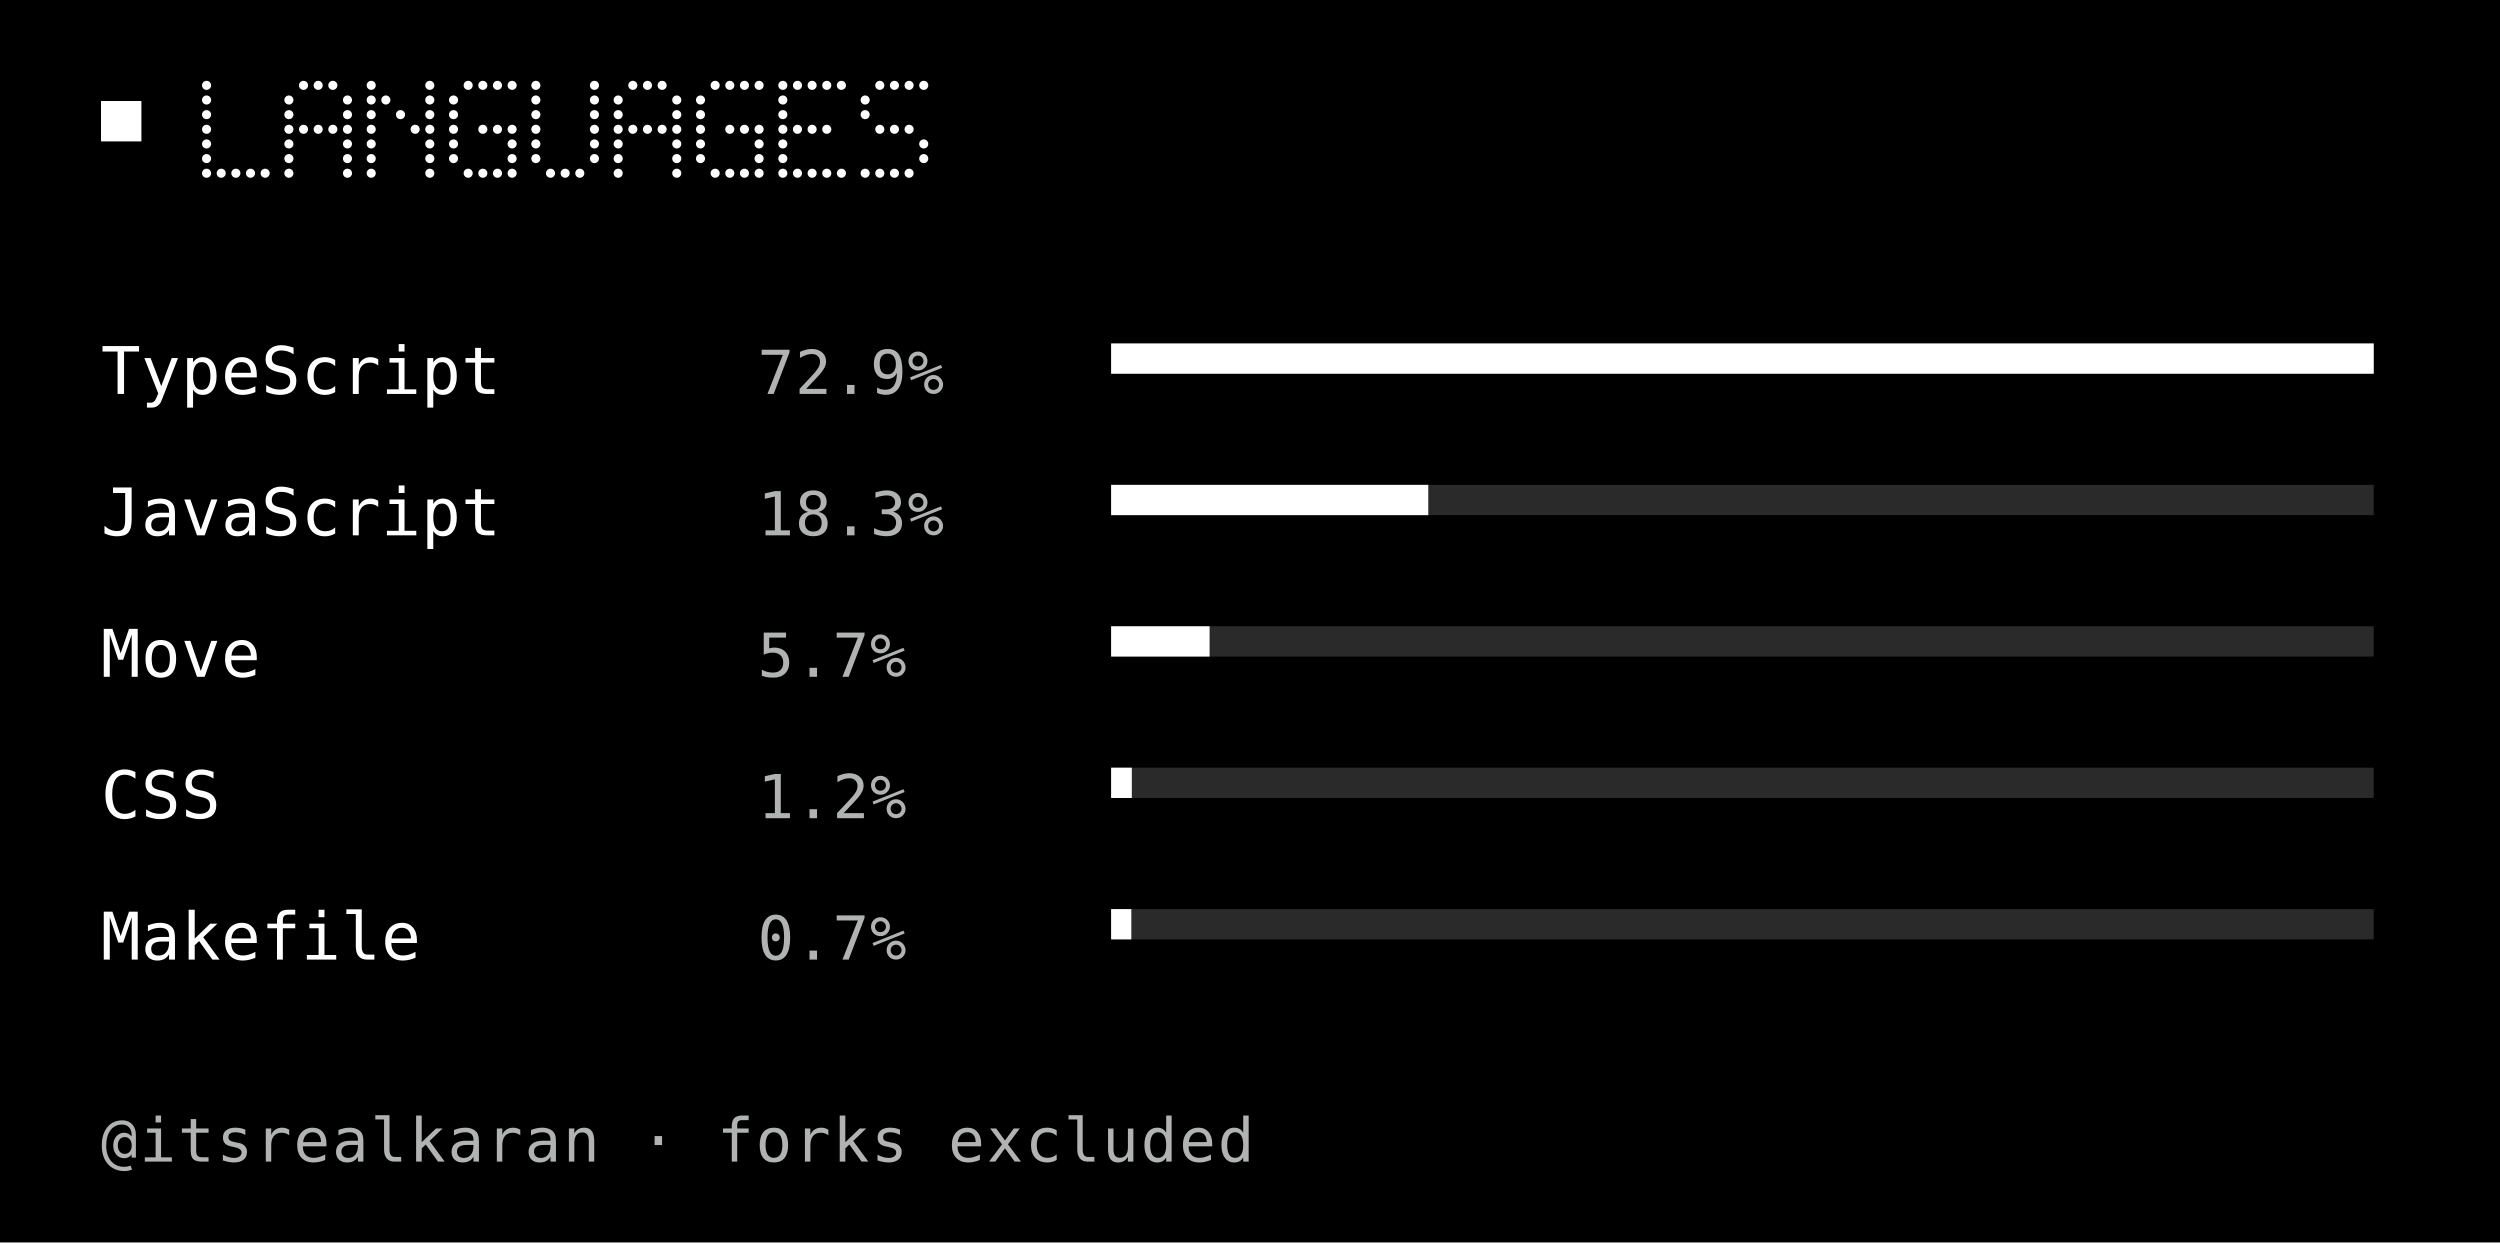
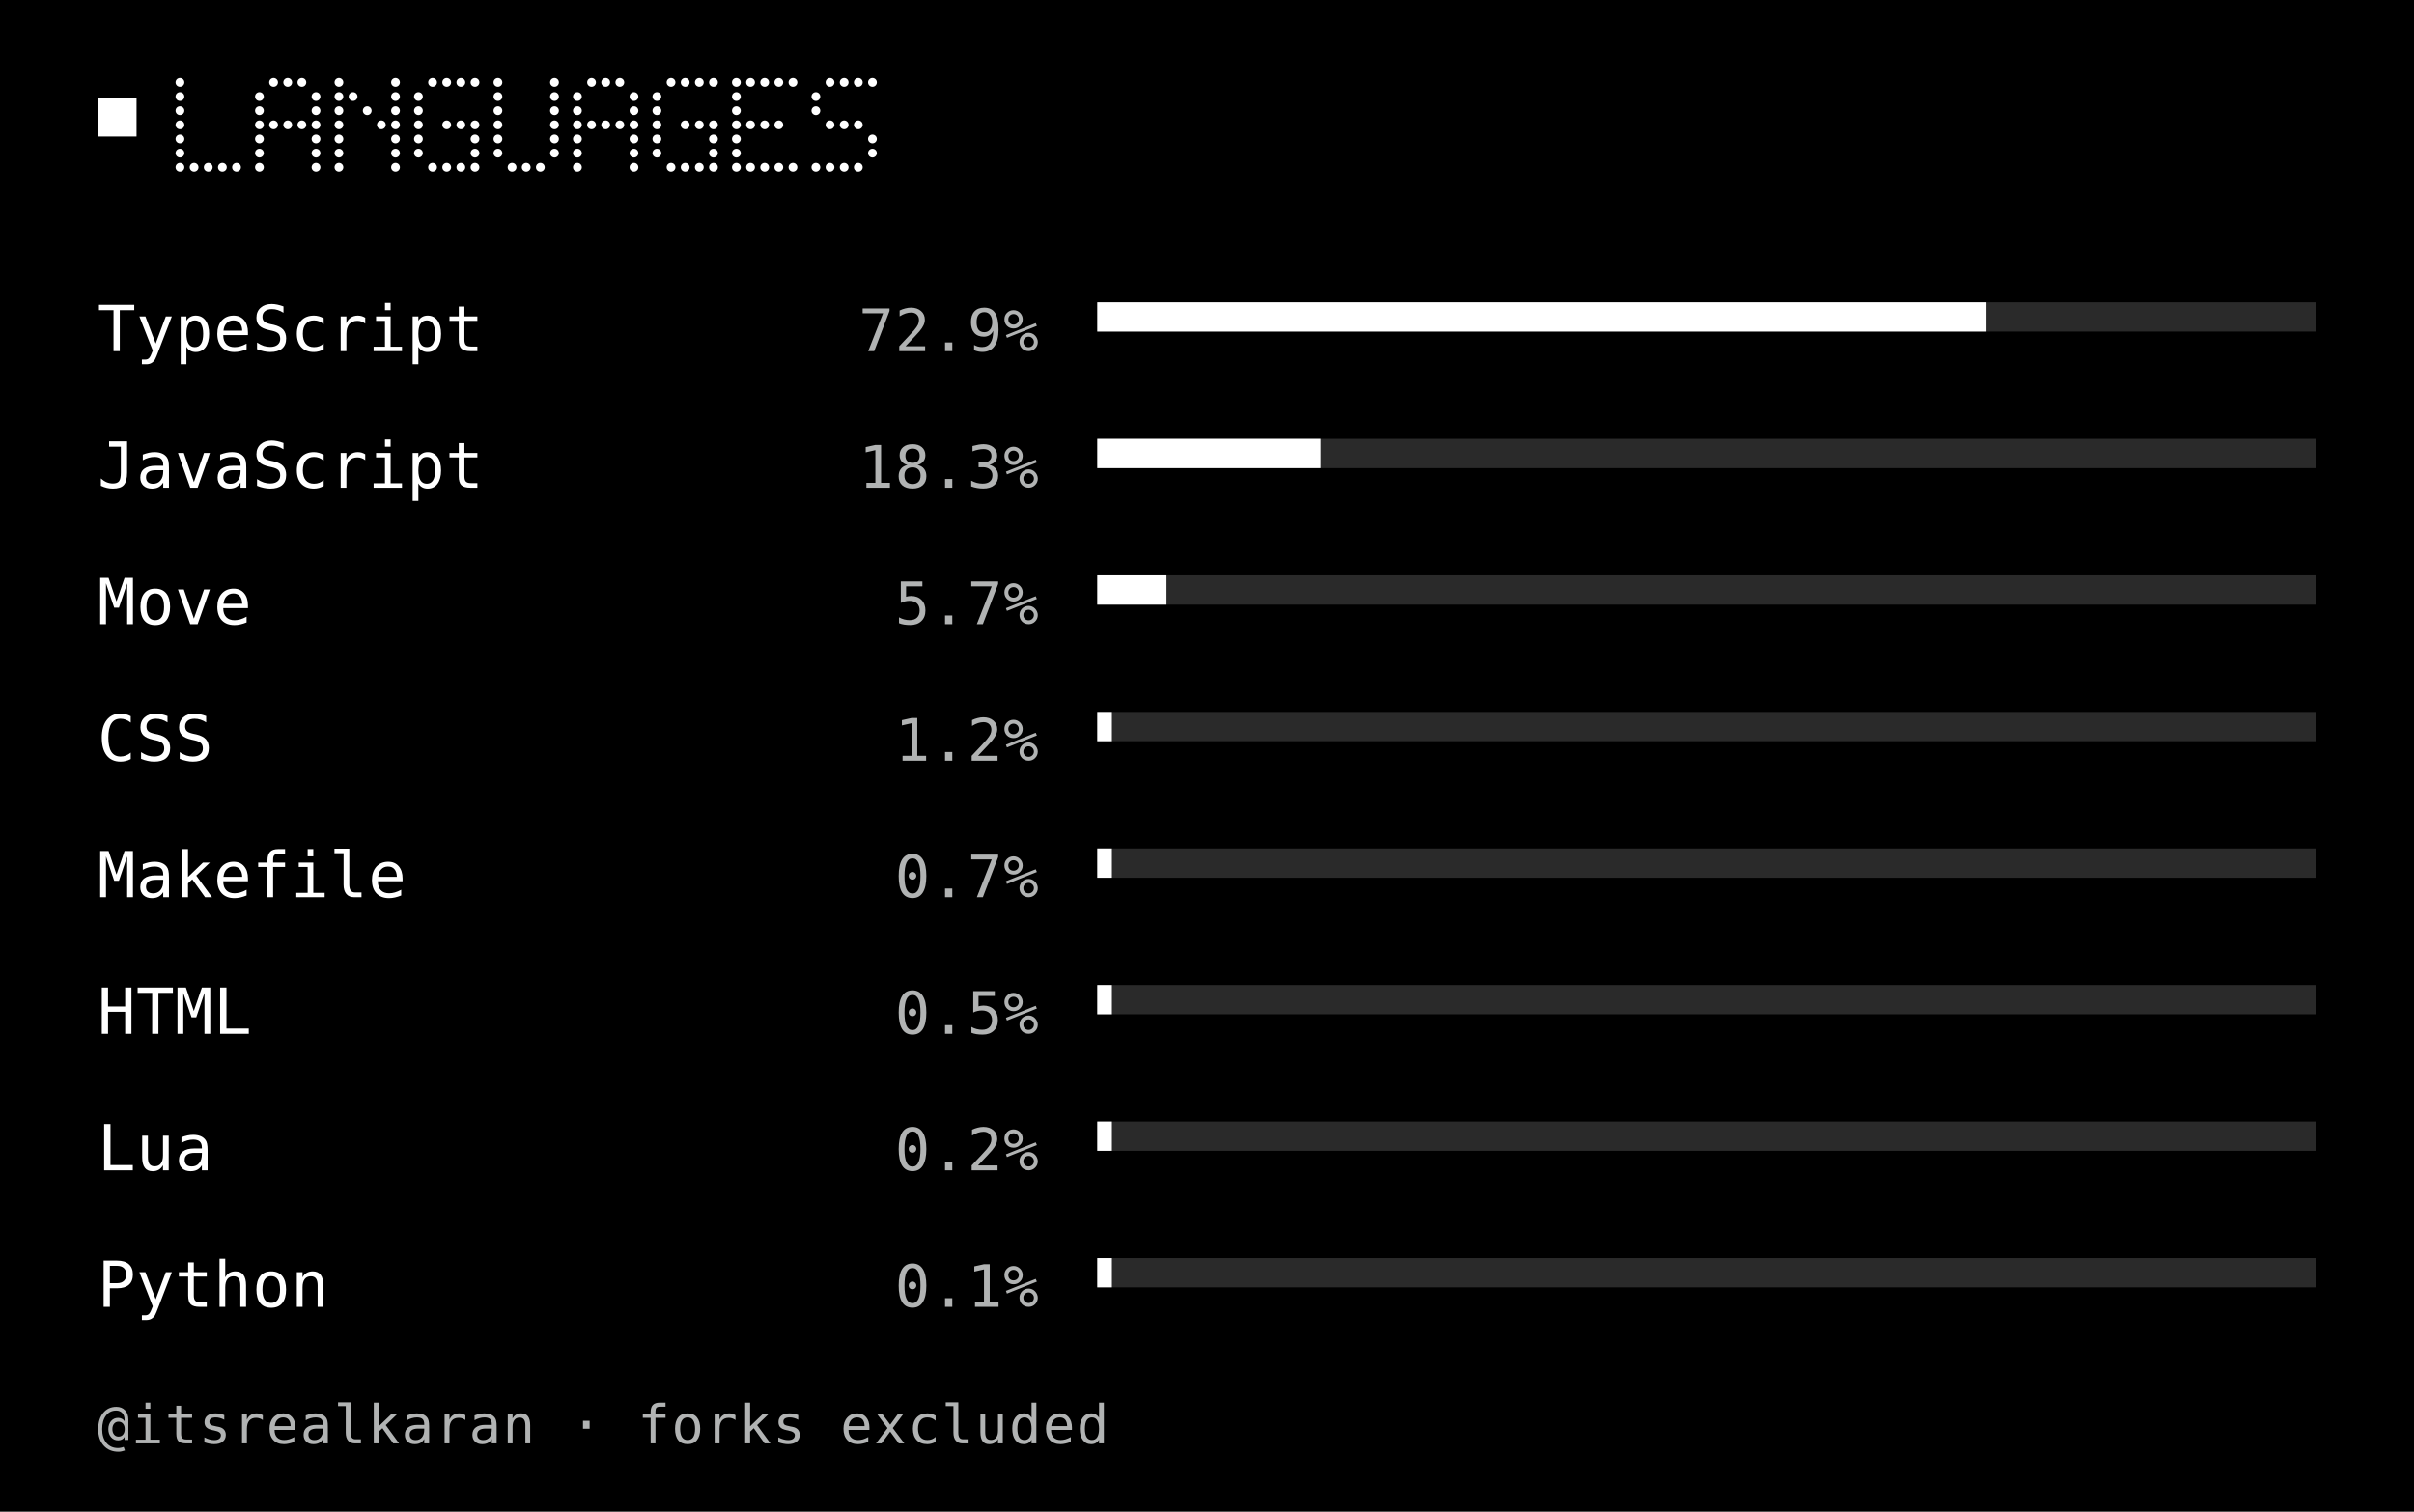
- <svg xmlns="http://www.w3.org/2000/svg" width="495" height="246" viewBox="0 0 495 246" role="img">
-   <rect width="495" height="246" fill="#000000" />
+ <svg xmlns="http://www.w3.org/2000/svg" width="495" height="310" viewBox="0 0 495 310" role="img">
+   <rect width="495" height="310" fill="#000000" />
  <rect x="20" y="20" width="8" height="8" fill="#FFFFFF" />
-   <circle cx="40.9" cy="16.9" r="0.90" fill="#FFFFFF" />
-   <circle cx="40.9" cy="19.8" r="0.90" fill="#FFFFFF" />
-   <circle cx="40.9" cy="22.7" r="0.90" fill="#FFFFFF" />
-   <circle cx="40.9" cy="25.6" r="0.90" fill="#FFFFFF" />
-   <circle cx="40.9" cy="28.5" r="0.90" fill="#FFFFFF" />
-   <circle cx="40.9" cy="31.4" r="0.90" fill="#FFFFFF" />
-   <circle cx="40.9" cy="34.3" r="0.90" fill="#FFFFFF" />
-   <circle cx="43.8" cy="34.3" r="0.90" fill="#FFFFFF" />
-   <circle cx="46.7" cy="34.3" r="0.90" fill="#FFFFFF" />
-   <circle cx="49.6" cy="34.3" r="0.90" fill="#FFFFFF" />
-   <circle cx="52.5" cy="34.3" r="0.90" fill="#FFFFFF" />
-   <circle cx="60.1" cy="16.9" r="0.90" fill="#FFFFFF" />
-   <circle cx="63.0" cy="16.9" r="0.90" fill="#FFFFFF" />
-   <circle cx="65.9" cy="16.9" r="0.90" fill="#FFFFFF" />
-   <circle cx="57.2" cy="19.8" r="0.90" fill="#FFFFFF" />
-   <circle cx="68.8" cy="19.8" r="0.90" fill="#FFFFFF" />
-   <circle cx="57.2" cy="22.7" r="0.90" fill="#FFFFFF" />
-   <circle cx="68.8" cy="22.7" r="0.90" fill="#FFFFFF" />
-   <circle cx="57.2" cy="25.6" r="0.90" fill="#FFFFFF" />
-   <circle cx="60.1" cy="25.6" r="0.90" fill="#FFFFFF" />
-   <circle cx="63.0" cy="25.6" r="0.90" fill="#FFFFFF" />
-   <circle cx="65.9" cy="25.6" r="0.90" fill="#FFFFFF" />
-   <circle cx="68.8" cy="25.6" r="0.90" fill="#FFFFFF" />
-   <circle cx="57.2" cy="28.5" r="0.90" fill="#FFFFFF" />
-   <circle cx="68.8" cy="28.5" r="0.90" fill="#FFFFFF" />
-   <circle cx="57.2" cy="31.4" r="0.90" fill="#FFFFFF" />
-   <circle cx="68.8" cy="31.4" r="0.90" fill="#FFFFFF" />
-   <circle cx="57.2" cy="34.3" r="0.90" fill="#FFFFFF" />
-   <circle cx="68.8" cy="34.3" r="0.90" fill="#FFFFFF" />
-   <circle cx="73.5" cy="16.9" r="0.90" fill="#FFFFFF" />
-   <circle cx="85.1" cy="16.9" r="0.90" fill="#FFFFFF" />
-   <circle cx="73.5" cy="19.8" r="0.90" fill="#FFFFFF" />
-   <circle cx="76.4" cy="19.8" r="0.90" fill="#FFFFFF" />
-   <circle cx="85.1" cy="19.8" r="0.90" fill="#FFFFFF" />
-   <circle cx="73.5" cy="22.7" r="0.90" fill="#FFFFFF" />
-   <circle cx="79.3" cy="22.7" r="0.90" fill="#FFFFFF" />
-   <circle cx="85.1" cy="22.7" r="0.90" fill="#FFFFFF" />
-   <circle cx="73.5" cy="25.6" r="0.90" fill="#FFFFFF" />
-   <circle cx="82.2" cy="25.6" r="0.90" fill="#FFFFFF" />
-   <circle cx="85.1" cy="25.6" r="0.90" fill="#FFFFFF" />
-   <circle cx="73.5" cy="28.5" r="0.90" fill="#FFFFFF" />
-   <circle cx="85.1" cy="28.5" r="0.90" fill="#FFFFFF" />
-   <circle cx="73.5" cy="31.4" r="0.90" fill="#FFFFFF" />
-   <circle cx="85.1" cy="31.4" r="0.90" fill="#FFFFFF" />
-   <circle cx="73.5" cy="34.3" r="0.90" fill="#FFFFFF" />
-   <circle cx="85.1" cy="34.3" r="0.90" fill="#FFFFFF" />
-   <circle cx="92.7" cy="16.9" r="0.90" fill="#FFFFFF" />
-   <circle cx="95.6" cy="16.9" r="0.90" fill="#FFFFFF" />
-   <circle cx="98.5" cy="16.9" r="0.90" fill="#FFFFFF" />
-   <circle cx="101.4" cy="16.9" r="0.90" fill="#FFFFFF" />
-   <circle cx="89.8" cy="19.8" r="0.90" fill="#FFFFFF" />
-   <circle cx="89.8" cy="22.7" r="0.90" fill="#FFFFFF" />
-   <circle cx="89.8" cy="25.6" r="0.90" fill="#FFFFFF" />
-   <circle cx="95.6" cy="25.6" r="0.90" fill="#FFFFFF" />
-   <circle cx="98.5" cy="25.6" r="0.90" fill="#FFFFFF" />
-   <circle cx="101.4" cy="25.6" r="0.90" fill="#FFFFFF" />
-   <circle cx="89.8" cy="28.5" r="0.90" fill="#FFFFFF" />
-   <circle cx="101.4" cy="28.5" r="0.90" fill="#FFFFFF" />
-   <circle cx="89.8" cy="31.4" r="0.90" fill="#FFFFFF" />
-   <circle cx="101.4" cy="31.4" r="0.90" fill="#FFFFFF" />
-   <circle cx="92.7" cy="34.3" r="0.90" fill="#FFFFFF" />
-   <circle cx="95.6" cy="34.3" r="0.90" fill="#FFFFFF" />
-   <circle cx="98.5" cy="34.3" r="0.90" fill="#FFFFFF" />
-   <circle cx="101.4" cy="34.3" r="0.90" fill="#FFFFFF" />
-   <circle cx="106.1" cy="16.9" r="0.90" fill="#FFFFFF" />
-   <circle cx="117.7" cy="16.9" r="0.90" fill="#FFFFFF" />
-   <circle cx="106.1" cy="19.8" r="0.90" fill="#FFFFFF" />
-   <circle cx="117.7" cy="19.8" r="0.90" fill="#FFFFFF" />
-   <circle cx="106.1" cy="22.7" r="0.90" fill="#FFFFFF" />
-   <circle cx="117.7" cy="22.7" r="0.90" fill="#FFFFFF" />
-   <circle cx="106.1" cy="25.6" r="0.90" fill="#FFFFFF" />
-   <circle cx="117.7" cy="25.6" r="0.90" fill="#FFFFFF" />
-   <circle cx="106.1" cy="28.5" r="0.90" fill="#FFFFFF" />
-   <circle cx="117.7" cy="28.5" r="0.90" fill="#FFFFFF" />
-   <circle cx="106.1" cy="31.4" r="0.90" fill="#FFFFFF" />
-   <circle cx="117.7" cy="31.4" r="0.90" fill="#FFFFFF" />
-   <circle cx="109.0" cy="34.3" r="0.90" fill="#FFFFFF" />
-   <circle cx="111.9" cy="34.3" r="0.90" fill="#FFFFFF" />
-   <circle cx="114.8" cy="34.3" r="0.90" fill="#FFFFFF" />
-   <circle cx="125.3" cy="16.9" r="0.90" fill="#FFFFFF" />
-   <circle cx="128.2" cy="16.9" r="0.90" fill="#FFFFFF" />
-   <circle cx="131.1" cy="16.9" r="0.90" fill="#FFFFFF" />
-   <circle cx="122.4" cy="19.8" r="0.90" fill="#FFFFFF" />
-   <circle cx="134.0" cy="19.8" r="0.90" fill="#FFFFFF" />
-   <circle cx="122.4" cy="22.7" r="0.90" fill="#FFFFFF" />
-   <circle cx="134.0" cy="22.7" r="0.90" fill="#FFFFFF" />
-   <circle cx="122.4" cy="25.6" r="0.90" fill="#FFFFFF" />
-   <circle cx="125.3" cy="25.6" r="0.90" fill="#FFFFFF" />
-   <circle cx="128.2" cy="25.6" r="0.90" fill="#FFFFFF" />
-   <circle cx="131.1" cy="25.6" r="0.90" fill="#FFFFFF" />
-   <circle cx="134.0" cy="25.6" r="0.90" fill="#FFFFFF" />
-   <circle cx="122.4" cy="28.5" r="0.90" fill="#FFFFFF" />
-   <circle cx="134.0" cy="28.5" r="0.90" fill="#FFFFFF" />
-   <circle cx="122.4" cy="31.4" r="0.90" fill="#FFFFFF" />
-   <circle cx="134.0" cy="31.4" r="0.90" fill="#FFFFFF" />
-   <circle cx="122.4" cy="34.3" r="0.90" fill="#FFFFFF" />
-   <circle cx="134.0" cy="34.3" r="0.90" fill="#FFFFFF" />
-   <circle cx="141.6" cy="16.9" r="0.90" fill="#FFFFFF" />
-   <circle cx="144.5" cy="16.9" r="0.90" fill="#FFFFFF" />
-   <circle cx="147.4" cy="16.9" r="0.90" fill="#FFFFFF" />
-   <circle cx="150.3" cy="16.9" r="0.90" fill="#FFFFFF" />
-   <circle cx="138.7" cy="19.8" r="0.90" fill="#FFFFFF" />
-   <circle cx="138.7" cy="22.7" r="0.90" fill="#FFFFFF" />
-   <circle cx="138.7" cy="25.6" r="0.90" fill="#FFFFFF" />
-   <circle cx="144.5" cy="25.6" r="0.90" fill="#FFFFFF" />
-   <circle cx="147.4" cy="25.6" r="0.90" fill="#FFFFFF" />
-   <circle cx="150.3" cy="25.6" r="0.90" fill="#FFFFFF" />
-   <circle cx="138.7" cy="28.5" r="0.90" fill="#FFFFFF" />
-   <circle cx="150.3" cy="28.5" r="0.90" fill="#FFFFFF" />
-   <circle cx="138.7" cy="31.4" r="0.90" fill="#FFFFFF" />
-   <circle cx="150.3" cy="31.4" r="0.90" fill="#FFFFFF" />
-   <circle cx="141.6" cy="34.3" r="0.90" fill="#FFFFFF" />
-   <circle cx="144.5" cy="34.3" r="0.90" fill="#FFFFFF" />
-   <circle cx="147.4" cy="34.3" r="0.90" fill="#FFFFFF" />
-   <circle cx="150.3" cy="34.3" r="0.90" fill="#FFFFFF" />
-   <circle cx="155.0" cy="16.9" r="0.90" fill="#FFFFFF" />
-   <circle cx="157.9" cy="16.9" r="0.90" fill="#FFFFFF" />
-   <circle cx="160.8" cy="16.9" r="0.90" fill="#FFFFFF" />
-   <circle cx="163.7" cy="16.9" r="0.90" fill="#FFFFFF" />
-   <circle cx="166.6" cy="16.9" r="0.90" fill="#FFFFFF" />
-   <circle cx="155.0" cy="19.8" r="0.90" fill="#FFFFFF" />
-   <circle cx="155.0" cy="22.7" r="0.90" fill="#FFFFFF" />
-   <circle cx="155.0" cy="25.6" r="0.90" fill="#FFFFFF" />
-   <circle cx="157.9" cy="25.6" r="0.90" fill="#FFFFFF" />
-   <circle cx="160.8" cy="25.6" r="0.90" fill="#FFFFFF" />
-   <circle cx="163.7" cy="25.6" r="0.90" fill="#FFFFFF" />
-   <circle cx="155.0" cy="28.5" r="0.90" fill="#FFFFFF" />
-   <circle cx="155.0" cy="31.4" r="0.90" fill="#FFFFFF" />
-   <circle cx="155.0" cy="34.3" r="0.90" fill="#FFFFFF" />
-   <circle cx="157.9" cy="34.3" r="0.90" fill="#FFFFFF" />
-   <circle cx="160.8" cy="34.3" r="0.90" fill="#FFFFFF" />
-   <circle cx="163.7" cy="34.3" r="0.90" fill="#FFFFFF" />
-   <circle cx="166.6" cy="34.3" r="0.90" fill="#FFFFFF" />
-   <circle cx="174.2" cy="16.9" r="0.90" fill="#FFFFFF" />
-   <circle cx="177.1" cy="16.9" r="0.90" fill="#FFFFFF" />
-   <circle cx="180.0" cy="16.9" r="0.90" fill="#FFFFFF" />
-   <circle cx="182.9" cy="16.9" r="0.90" fill="#FFFFFF" />
-   <circle cx="171.3" cy="19.8" r="0.90" fill="#FFFFFF" />
-   <circle cx="171.3" cy="22.7" r="0.90" fill="#FFFFFF" />
-   <circle cx="174.2" cy="25.6" r="0.90" fill="#FFFFFF" />
-   <circle cx="177.1" cy="25.6" r="0.90" fill="#FFFFFF" />
-   <circle cx="180.0" cy="25.6" r="0.90" fill="#FFFFFF" />
-   <circle cx="182.9" cy="28.5" r="0.90" fill="#FFFFFF" />
-   <circle cx="182.9" cy="31.4" r="0.90" fill="#FFFFFF" />
-   <circle cx="171.3" cy="34.3" r="0.90" fill="#FFFFFF" />
-   <circle cx="174.2" cy="34.3" r="0.90" fill="#FFFFFF" />
-   <circle cx="177.1" cy="34.3" r="0.90" fill="#FFFFFF" />
-   <circle cx="180.0" cy="34.3" r="0.90" fill="#FFFFFF" />
-   <text x="20" y="78" fill="#FFFFFF" font-family="ui-monospace, Geist Mono, monospace" font-size="13" letter-spacing="0.1" dominant-baseline="auto">TypeScript</text>
-   <text x="150" y="78" fill="#B1B3B3" font-family="ui-monospace, Geist Mono, monospace" font-size="12" letter-spacing="0.2" dominant-baseline="auto">72.9%</text>
-   <rect x="220" y="68" width="250" height="6" fill="#2A2A2A" />
-   <rect x="220" y="68" width="250.0" height="6" fill="#FFFFFF" />
-   <text x="20" y="106" fill="#FFFFFF" font-family="ui-monospace, Geist Mono, monospace" font-size="13" letter-spacing="0.1" dominant-baseline="auto">JavaScript</text>
-   <text x="150" y="106" fill="#B1B3B3" font-family="ui-monospace, Geist Mono, monospace" font-size="12" letter-spacing="0.2" dominant-baseline="auto">18.3%</text>
-   <rect x="220" y="96" width="250" height="6" fill="#2A2A2A" />
-   <rect x="220" y="96" width="62.8" height="6" fill="#FFFFFF" />
-   <text x="20" y="134" fill="#FFFFFF" font-family="ui-monospace, Geist Mono, monospace" font-size="13" letter-spacing="0.1" dominant-baseline="auto">Move</text>
-   <text x="150" y="134" fill="#B1B3B3" font-family="ui-monospace, Geist Mono, monospace" font-size="12" letter-spacing="0.2" dominant-baseline="auto">5.7%</text>
-   <rect x="220" y="124" width="250" height="6" fill="#2A2A2A" />
-   <rect x="220" y="124" width="19.5" height="6" fill="#FFFFFF" />
-   <text x="20" y="162" fill="#FFFFFF" font-family="ui-monospace, Geist Mono, monospace" font-size="13" letter-spacing="0.1" dominant-baseline="auto">CSS</text>
-   <text x="150" y="162" fill="#B1B3B3" font-family="ui-monospace, Geist Mono, monospace" font-size="12" letter-spacing="0.2" dominant-baseline="auto">1.2%</text>
-   <rect x="220" y="152" width="250" height="6" fill="#2A2A2A" />
-   <rect x="220" y="152" width="4.1" height="6" fill="#FFFFFF" />
-   <text x="20" y="190" fill="#FFFFFF" font-family="ui-monospace, Geist Mono, monospace" font-size="13" letter-spacing="0.1" dominant-baseline="auto">Makefile</text>
-   <text x="150" y="190" fill="#B1B3B3" font-family="ui-monospace, Geist Mono, monospace" font-size="12" letter-spacing="0.2" dominant-baseline="auto">0.7%</text>
-   <rect x="220" y="180" width="250" height="6" fill="#2A2A2A" />
-   <rect x="220" y="180" width="4.0" height="6" fill="#FFFFFF" />
-   <text x="20" y="230" fill="#B1B3B3" font-family="ui-monospace, Geist Mono, monospace" font-size="12" letter-spacing="0.4" dominant-baseline="auto">@itsrealkaran · forks excluded</text>
+   <circle cx="36.9" cy="16.9" r="0.90" fill="#FFFFFF" />
+   <circle cx="36.9" cy="19.8" r="0.90" fill="#FFFFFF" />
+   <circle cx="36.9" cy="22.7" r="0.90" fill="#FFFFFF" />
+   <circle cx="36.9" cy="25.6" r="0.90" fill="#FFFFFF" />
+   <circle cx="36.9" cy="28.5" r="0.90" fill="#FFFFFF" />
+   <circle cx="36.9" cy="31.4" r="0.90" fill="#FFFFFF" />
+   <circle cx="36.9" cy="34.3" r="0.90" fill="#FFFFFF" />
+   <circle cx="39.8" cy="34.3" r="0.90" fill="#FFFFFF" />
+   <circle cx="42.7" cy="34.3" r="0.90" fill="#FFFFFF" />
+   <circle cx="45.6" cy="34.3" r="0.90" fill="#FFFFFF" />
+   <circle cx="48.5" cy="34.3" r="0.90" fill="#FFFFFF" />
+   <circle cx="56.1" cy="16.9" r="0.90" fill="#FFFFFF" />
+   <circle cx="59.0" cy="16.9" r="0.90" fill="#FFFFFF" />
+   <circle cx="61.9" cy="16.9" r="0.90" fill="#FFFFFF" />
+   <circle cx="53.2" cy="19.8" r="0.90" fill="#FFFFFF" />
+   <circle cx="64.8" cy="19.8" r="0.90" fill="#FFFFFF" />
+   <circle cx="53.2" cy="22.7" r="0.90" fill="#FFFFFF" />
+   <circle cx="64.8" cy="22.7" r="0.90" fill="#FFFFFF" />
+   <circle cx="53.2" cy="25.6" r="0.90" fill="#FFFFFF" />
+   <circle cx="56.1" cy="25.6" r="0.90" fill="#FFFFFF" />
+   <circle cx="59.0" cy="25.6" r="0.90" fill="#FFFFFF" />
+   <circle cx="61.9" cy="25.6" r="0.90" fill="#FFFFFF" />
+   <circle cx="64.8" cy="25.6" r="0.90" fill="#FFFFFF" />
+   <circle cx="53.2" cy="28.5" r="0.90" fill="#FFFFFF" />
+   <circle cx="64.8" cy="28.5" r="0.90" fill="#FFFFFF" />
+   <circle cx="53.2" cy="31.4" r="0.90" fill="#FFFFFF" />
+   <circle cx="64.8" cy="31.4" r="0.90" fill="#FFFFFF" />
+   <circle cx="53.2" cy="34.3" r="0.90" fill="#FFFFFF" />
+   <circle cx="64.8" cy="34.3" r="0.90" fill="#FFFFFF" />
+   <circle cx="69.5" cy="16.9" r="0.90" fill="#FFFFFF" />
+   <circle cx="81.1" cy="16.9" r="0.90" fill="#FFFFFF" />
+   <circle cx="69.5" cy="19.8" r="0.90" fill="#FFFFFF" />
+   <circle cx="72.4" cy="19.8" r="0.90" fill="#FFFFFF" />
+   <circle cx="81.1" cy="19.8" r="0.90" fill="#FFFFFF" />
+   <circle cx="69.5" cy="22.7" r="0.90" fill="#FFFFFF" />
+   <circle cx="75.3" cy="22.7" r="0.90" fill="#FFFFFF" />
+   <circle cx="81.1" cy="22.7" r="0.90" fill="#FFFFFF" />
+   <circle cx="69.5" cy="25.6" r="0.90" fill="#FFFFFF" />
+   <circle cx="78.2" cy="25.6" r="0.90" fill="#FFFFFF" />
+   <circle cx="81.1" cy="25.6" r="0.90" fill="#FFFFFF" />
+   <circle cx="69.5" cy="28.5" r="0.90" fill="#FFFFFF" />
+   <circle cx="81.1" cy="28.5" r="0.90" fill="#FFFFFF" />
+   <circle cx="69.5" cy="31.4" r="0.90" fill="#FFFFFF" />
+   <circle cx="81.1" cy="31.4" r="0.90" fill="#FFFFFF" />
+   <circle cx="69.5" cy="34.3" r="0.90" fill="#FFFFFF" />
+   <circle cx="81.1" cy="34.3" r="0.90" fill="#FFFFFF" />
+   <circle cx="88.7" cy="16.9" r="0.90" fill="#FFFFFF" />
+   <circle cx="91.6" cy="16.9" r="0.90" fill="#FFFFFF" />
+   <circle cx="94.5" cy="16.9" r="0.90" fill="#FFFFFF" />
+   <circle cx="97.4" cy="16.9" r="0.90" fill="#FFFFFF" />
+   <circle cx="85.8" cy="19.8" r="0.90" fill="#FFFFFF" />
+   <circle cx="85.8" cy="22.7" r="0.90" fill="#FFFFFF" />
+   <circle cx="85.8" cy="25.6" r="0.90" fill="#FFFFFF" />
+   <circle cx="91.6" cy="25.6" r="0.90" fill="#FFFFFF" />
+   <circle cx="94.5" cy="25.6" r="0.90" fill="#FFFFFF" />
+   <circle cx="97.4" cy="25.6" r="0.90" fill="#FFFFFF" />
+   <circle cx="85.8" cy="28.5" r="0.90" fill="#FFFFFF" />
+   <circle cx="97.4" cy="28.5" r="0.90" fill="#FFFFFF" />
+   <circle cx="85.8" cy="31.4" r="0.90" fill="#FFFFFF" />
+   <circle cx="97.4" cy="31.4" r="0.90" fill="#FFFFFF" />
+   <circle cx="88.7" cy="34.3" r="0.90" fill="#FFFFFF" />
+   <circle cx="91.6" cy="34.3" r="0.90" fill="#FFFFFF" />
+   <circle cx="94.5" cy="34.3" r="0.90" fill="#FFFFFF" />
+   <circle cx="97.4" cy="34.3" r="0.90" fill="#FFFFFF" />
+   <circle cx="102.1" cy="16.9" r="0.90" fill="#FFFFFF" />
+   <circle cx="113.7" cy="16.9" r="0.90" fill="#FFFFFF" />
+   <circle cx="102.1" cy="19.8" r="0.90" fill="#FFFFFF" />
+   <circle cx="113.7" cy="19.8" r="0.90" fill="#FFFFFF" />
+   <circle cx="102.1" cy="22.7" r="0.90" fill="#FFFFFF" />
+   <circle cx="113.7" cy="22.7" r="0.90" fill="#FFFFFF" />
+   <circle cx="102.1" cy="25.6" r="0.90" fill="#FFFFFF" />
+   <circle cx="113.7" cy="25.6" r="0.90" fill="#FFFFFF" />
+   <circle cx="102.1" cy="28.5" r="0.90" fill="#FFFFFF" />
+   <circle cx="113.7" cy="28.5" r="0.90" fill="#FFFFFF" />
+   <circle cx="102.1" cy="31.4" r="0.90" fill="#FFFFFF" />
+   <circle cx="113.7" cy="31.4" r="0.90" fill="#FFFFFF" />
+   <circle cx="105.0" cy="34.3" r="0.90" fill="#FFFFFF" />
+   <circle cx="107.9" cy="34.3" r="0.90" fill="#FFFFFF" />
+   <circle cx="110.8" cy="34.3" r="0.90" fill="#FFFFFF" />
+   <circle cx="121.3" cy="16.9" r="0.90" fill="#FFFFFF" />
+   <circle cx="124.2" cy="16.9" r="0.90" fill="#FFFFFF" />
+   <circle cx="127.1" cy="16.9" r="0.90" fill="#FFFFFF" />
+   <circle cx="118.4" cy="19.8" r="0.90" fill="#FFFFFF" />
+   <circle cx="130.0" cy="19.8" r="0.90" fill="#FFFFFF" />
+   <circle cx="118.4" cy="22.7" r="0.90" fill="#FFFFFF" />
+   <circle cx="130.0" cy="22.7" r="0.90" fill="#FFFFFF" />
+   <circle cx="118.4" cy="25.6" r="0.90" fill="#FFFFFF" />
+   <circle cx="121.3" cy="25.6" r="0.90" fill="#FFFFFF" />
+   <circle cx="124.2" cy="25.6" r="0.90" fill="#FFFFFF" />
+   <circle cx="127.1" cy="25.6" r="0.90" fill="#FFFFFF" />
+   <circle cx="130.0" cy="25.6" r="0.90" fill="#FFFFFF" />
+   <circle cx="118.4" cy="28.5" r="0.90" fill="#FFFFFF" />
+   <circle cx="130.0" cy="28.5" r="0.90" fill="#FFFFFF" />
+   <circle cx="118.4" cy="31.4" r="0.90" fill="#FFFFFF" />
+   <circle cx="130.0" cy="31.4" r="0.90" fill="#FFFFFF" />
+   <circle cx="118.4" cy="34.3" r="0.90" fill="#FFFFFF" />
+   <circle cx="130.0" cy="34.3" r="0.90" fill="#FFFFFF" />
+   <circle cx="137.6" cy="16.9" r="0.90" fill="#FFFFFF" />
+   <circle cx="140.5" cy="16.9" r="0.90" fill="#FFFFFF" />
+   <circle cx="143.4" cy="16.9" r="0.90" fill="#FFFFFF" />
+   <circle cx="146.3" cy="16.9" r="0.90" fill="#FFFFFF" />
+   <circle cx="134.7" cy="19.8" r="0.90" fill="#FFFFFF" />
+   <circle cx="134.7" cy="22.7" r="0.90" fill="#FFFFFF" />
+   <circle cx="134.7" cy="25.6" r="0.90" fill="#FFFFFF" />
+   <circle cx="140.5" cy="25.6" r="0.90" fill="#FFFFFF" />
+   <circle cx="143.4" cy="25.6" r="0.90" fill="#FFFFFF" />
+   <circle cx="146.3" cy="25.6" r="0.90" fill="#FFFFFF" />
+   <circle cx="134.7" cy="28.5" r="0.90" fill="#FFFFFF" />
+   <circle cx="146.3" cy="28.5" r="0.90" fill="#FFFFFF" />
+   <circle cx="134.7" cy="31.4" r="0.90" fill="#FFFFFF" />
+   <circle cx="146.3" cy="31.4" r="0.90" fill="#FFFFFF" />
+   <circle cx="137.6" cy="34.3" r="0.90" fill="#FFFFFF" />
+   <circle cx="140.5" cy="34.3" r="0.90" fill="#FFFFFF" />
+   <circle cx="143.4" cy="34.3" r="0.90" fill="#FFFFFF" />
+   <circle cx="146.3" cy="34.3" r="0.90" fill="#FFFFFF" />
+   <circle cx="151.0" cy="16.9" r="0.90" fill="#FFFFFF" />
+   <circle cx="153.9" cy="16.9" r="0.90" fill="#FFFFFF" />
+   <circle cx="156.8" cy="16.9" r="0.90" fill="#FFFFFF" />
+   <circle cx="159.7" cy="16.9" r="0.90" fill="#FFFFFF" />
+   <circle cx="162.6" cy="16.9" r="0.90" fill="#FFFFFF" />
+   <circle cx="151.0" cy="19.8" r="0.90" fill="#FFFFFF" />
+   <circle cx="151.0" cy="22.7" r="0.90" fill="#FFFFFF" />
+   <circle cx="151.0" cy="25.6" r="0.90" fill="#FFFFFF" />
+   <circle cx="153.9" cy="25.6" r="0.90" fill="#FFFFFF" />
+   <circle cx="156.8" cy="25.6" r="0.90" fill="#FFFFFF" />
+   <circle cx="159.7" cy="25.6" r="0.90" fill="#FFFFFF" />
+   <circle cx="151.0" cy="28.5" r="0.90" fill="#FFFFFF" />
+   <circle cx="151.0" cy="31.4" r="0.90" fill="#FFFFFF" />
+   <circle cx="151.0" cy="34.3" r="0.90" fill="#FFFFFF" />
+   <circle cx="153.9" cy="34.3" r="0.90" fill="#FFFFFF" />
+   <circle cx="156.8" cy="34.3" r="0.90" fill="#FFFFFF" />
+   <circle cx="159.7" cy="34.3" r="0.90" fill="#FFFFFF" />
+   <circle cx="162.6" cy="34.3" r="0.90" fill="#FFFFFF" />
+   <circle cx="170.2" cy="16.9" r="0.90" fill="#FFFFFF" />
+   <circle cx="173.1" cy="16.9" r="0.90" fill="#FFFFFF" />
+   <circle cx="176.0" cy="16.9" r="0.90" fill="#FFFFFF" />
+   <circle cx="178.9" cy="16.9" r="0.90" fill="#FFFFFF" />
+   <circle cx="167.3" cy="19.8" r="0.90" fill="#FFFFFF" />
+   <circle cx="167.3" cy="22.7" r="0.90" fill="#FFFFFF" />
+   <circle cx="170.2" cy="25.6" r="0.90" fill="#FFFFFF" />
+   <circle cx="173.1" cy="25.6" r="0.90" fill="#FFFFFF" />
+   <circle cx="176.0" cy="25.6" r="0.90" fill="#FFFFFF" />
+   <circle cx="178.9" cy="28.5" r="0.90" fill="#FFFFFF" />
+   <circle cx="178.9" cy="31.4" r="0.90" fill="#FFFFFF" />
+   <circle cx="167.3" cy="34.3" r="0.90" fill="#FFFFFF" />
+   <circle cx="170.2" cy="34.3" r="0.90" fill="#FFFFFF" />
+   <circle cx="173.1" cy="34.3" r="0.90" fill="#FFFFFF" />
+   <circle cx="176.0" cy="34.3" r="0.90" fill="#FFFFFF" />
+   <text x="20" y="72" fill="#FFFFFF" text-anchor="start" font-family="ui-monospace, Geist Mono, monospace" font-size="13" letter-spacing="0.1" dominant-baseline="auto">TypeScript</text>
+   <text x="213" y="72" fill="#B1B3B3" text-anchor="end" font-family="ui-monospace, Geist Mono, monospace" font-size="12" letter-spacing="0.2" dominant-baseline="auto">72.9%</text>
+   <rect x="225" y="62" width="250" height="6" fill="#2A2A2A" />
+   <rect x="225" y="62" width="182.3" height="6" fill="#FFFFFF" />
+   <text x="20" y="100" fill="#FFFFFF" text-anchor="start" font-family="ui-monospace, Geist Mono, monospace" font-size="13" letter-spacing="0.1" dominant-baseline="auto">JavaScript</text>
+   <text x="213" y="100" fill="#B1B3B3" text-anchor="end" font-family="ui-monospace, Geist Mono, monospace" font-size="12" letter-spacing="0.2" dominant-baseline="auto">18.3%</text>
+   <rect x="225" y="90" width="250" height="6" fill="#2A2A2A" />
+   <rect x="225" y="90" width="45.8" height="6" fill="#FFFFFF" />
+   <text x="20" y="128" fill="#FFFFFF" text-anchor="start" font-family="ui-monospace, Geist Mono, monospace" font-size="13" letter-spacing="0.1" dominant-baseline="auto">Move</text>
+   <text x="213" y="128" fill="#B1B3B3" text-anchor="end" font-family="ui-monospace, Geist Mono, monospace" font-size="12" letter-spacing="0.2" dominant-baseline="auto">5.7%</text>
+   <rect x="225" y="118" width="250" height="6" fill="#2A2A2A" />
+   <rect x="225" y="118" width="14.2" height="6" fill="#FFFFFF" />
+   <text x="20" y="156" fill="#FFFFFF" text-anchor="start" font-family="ui-monospace, Geist Mono, monospace" font-size="13" letter-spacing="0.1" dominant-baseline="auto">CSS</text>
+   <text x="213" y="156" fill="#B1B3B3" text-anchor="end" font-family="ui-monospace, Geist Mono, monospace" font-size="12" letter-spacing="0.2" dominant-baseline="auto">1.2%</text>
+   <rect x="225" y="146" width="250" height="6" fill="#2A2A2A" />
+   <rect x="225" y="146" width="3.0" height="6" fill="#FFFFFF" />
+   <text x="20" y="184" fill="#FFFFFF" text-anchor="start" font-family="ui-monospace, Geist Mono, monospace" font-size="13" letter-spacing="0.1" dominant-baseline="auto">Makefile</text>
+   <text x="213" y="184" fill="#B1B3B3" text-anchor="end" font-family="ui-monospace, Geist Mono, monospace" font-size="12" letter-spacing="0.2" dominant-baseline="auto">0.7%</text>
+   <rect x="225" y="174" width="250" height="6" fill="#2A2A2A" />
+   <rect x="225" y="174" width="3.0" height="6" fill="#FFFFFF" />
+   <text x="20" y="212" fill="#FFFFFF" text-anchor="start" font-family="ui-monospace, Geist Mono, monospace" font-size="13" letter-spacing="0.1" dominant-baseline="auto">HTML</text>
+   <text x="213" y="212" fill="#B1B3B3" text-anchor="end" font-family="ui-monospace, Geist Mono, monospace" font-size="12" letter-spacing="0.2" dominant-baseline="auto">0.5%</text>
+   <rect x="225" y="202" width="250" height="6" fill="#2A2A2A" />
+   <rect x="225" y="202" width="3.0" height="6" fill="#FFFFFF" />
+   <text x="20" y="240" fill="#FFFFFF" text-anchor="start" font-family="ui-monospace, Geist Mono, monospace" font-size="13" letter-spacing="0.1" dominant-baseline="auto">Lua</text>
+   <text x="213" y="240" fill="#B1B3B3" text-anchor="end" font-family="ui-monospace, Geist Mono, monospace" font-size="12" letter-spacing="0.2" dominant-baseline="auto">0.2%</text>
+   <rect x="225" y="230" width="250" height="6" fill="#2A2A2A" />
+   <rect x="225" y="230" width="3.0" height="6" fill="#FFFFFF" />
+   <text x="20" y="268" fill="#FFFFFF" text-anchor="start" font-family="ui-monospace, Geist Mono, monospace" font-size="13" letter-spacing="0.1" dominant-baseline="auto">Python</text>
+   <text x="213" y="268" fill="#B1B3B3" text-anchor="end" font-family="ui-monospace, Geist Mono, monospace" font-size="12" letter-spacing="0.2" dominant-baseline="auto">0.1%</text>
+   <rect x="225" y="258" width="250" height="6" fill="#2A2A2A" />
+   <rect x="225" y="258" width="3.0" height="6" fill="#FFFFFF" />
+   <text x="20" y="296" fill="#B1B3B3" text-anchor="start" font-family="ui-monospace, Geist Mono, monospace" font-size="11" letter-spacing="0.3" dominant-baseline="auto">@itsrealkaran · forks excluded</text>
</svg>
